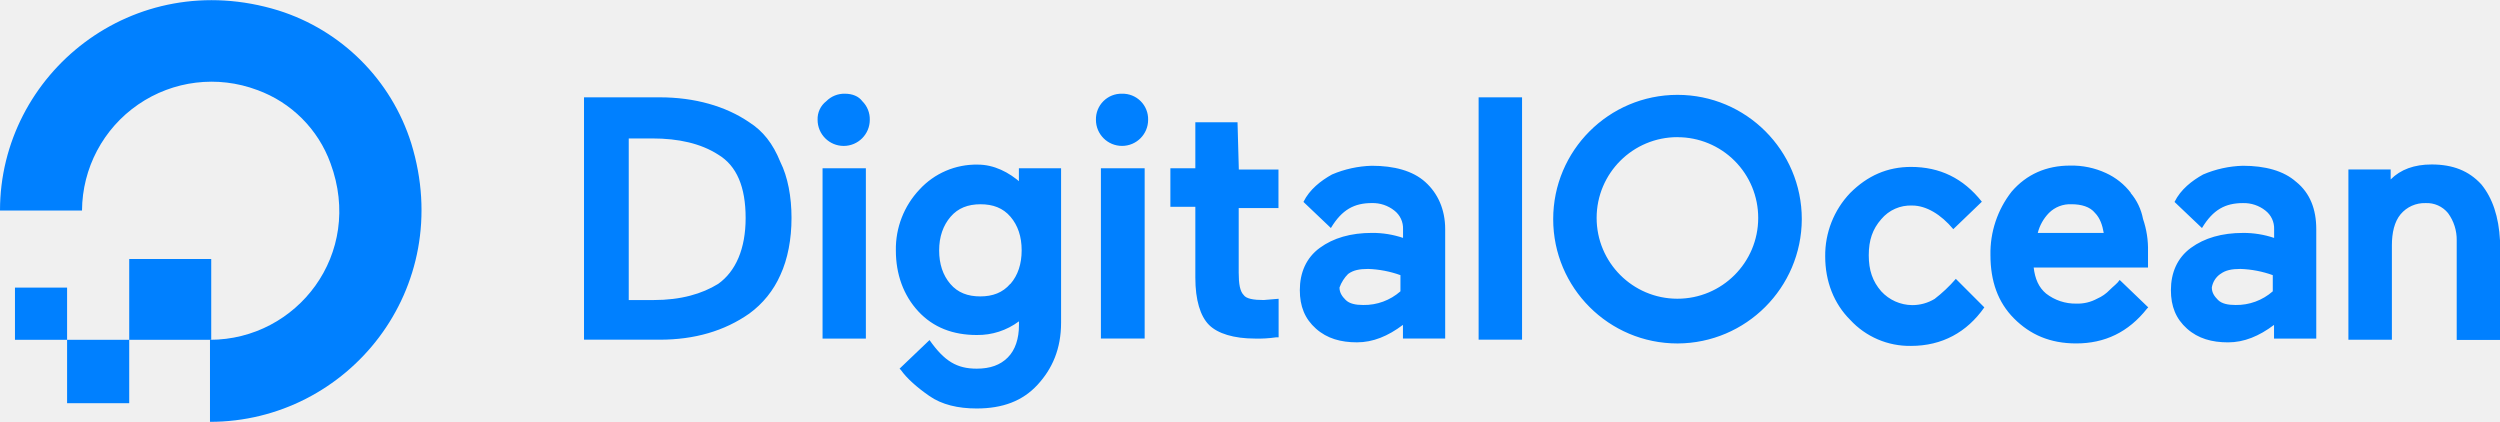
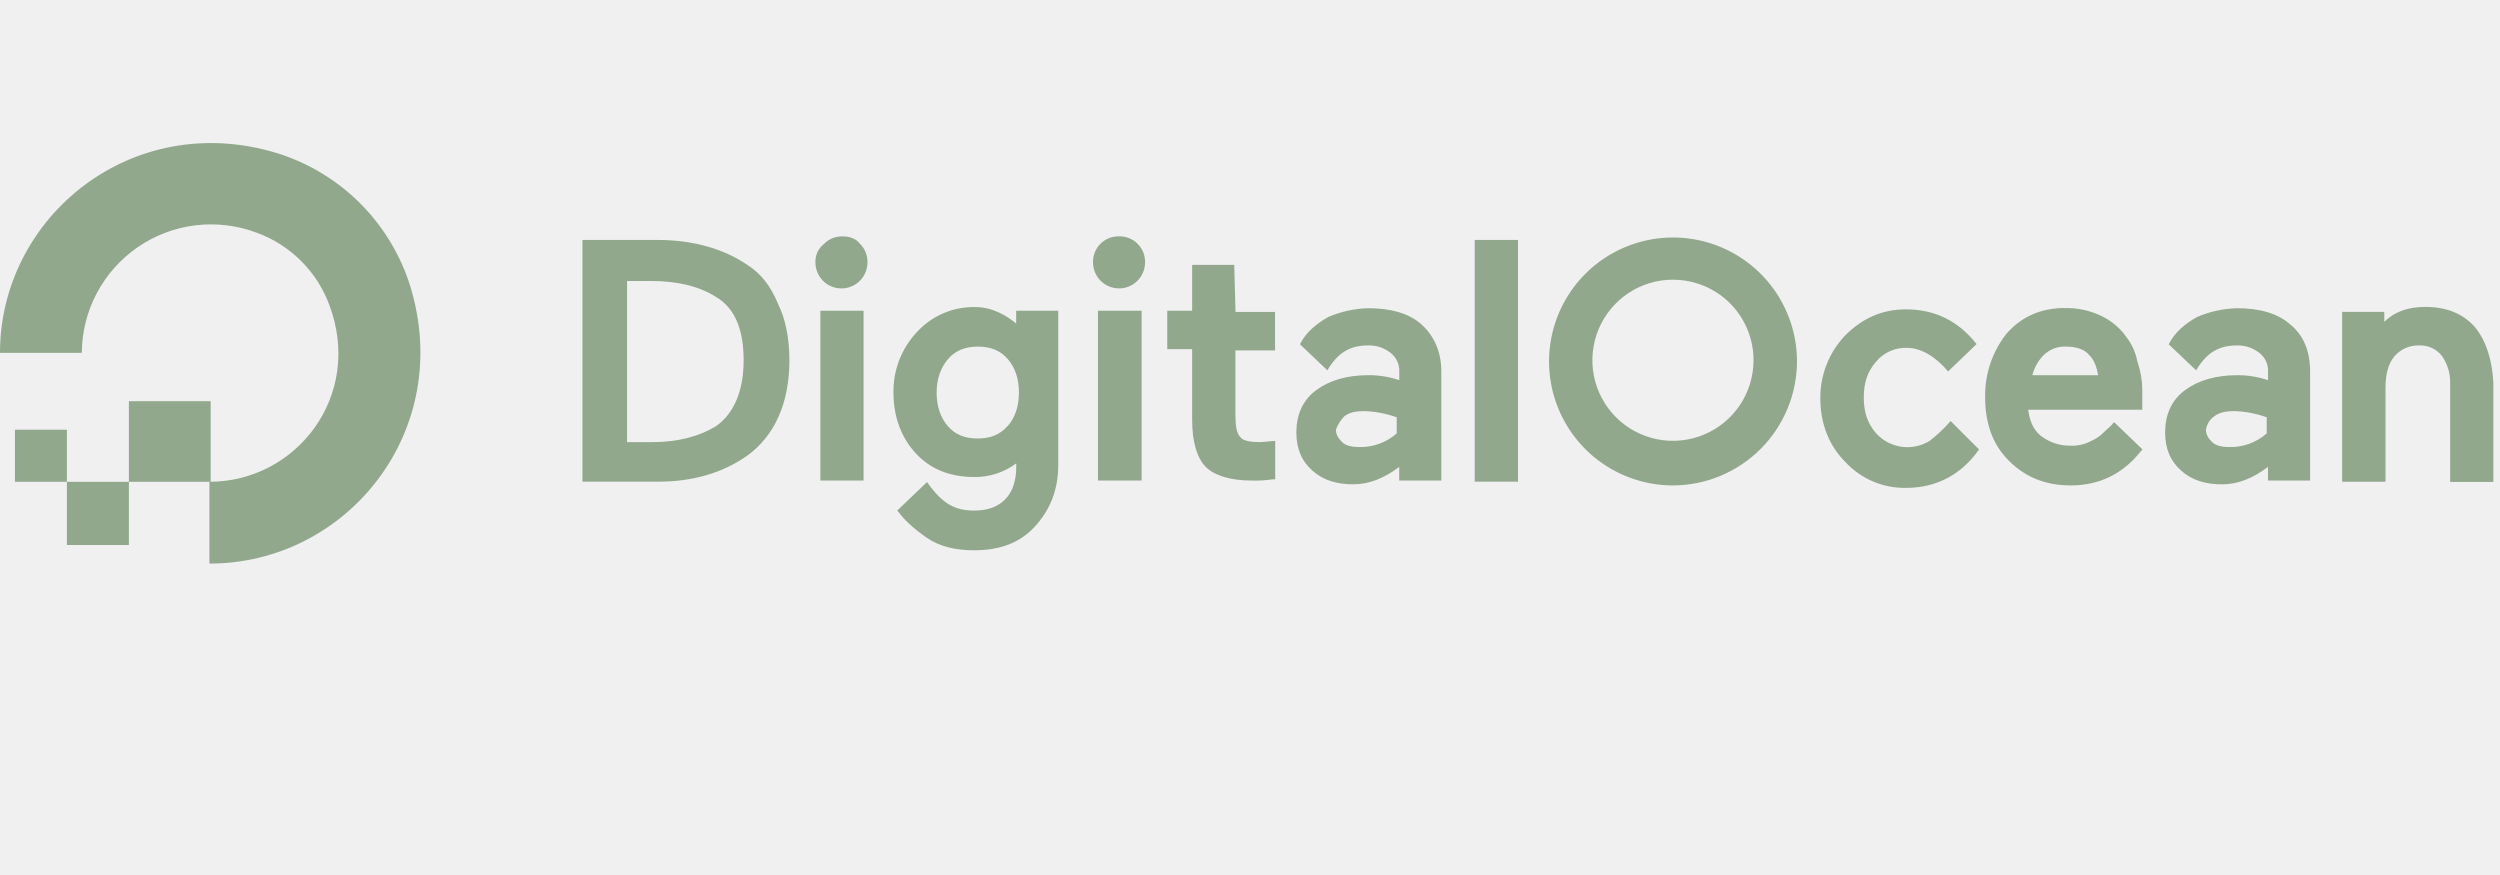
- <svg xmlns="http://www.w3.org/2000/svg" width="2500" height="422" viewBox="0 0 1002 169">
-   <path d="M84.16 169v-32.88c34.86 0 61.75-34.37 48.31-70.74A49 49 0 0 0 103.09 36a51.94 51.94 0 0 0-70.22 48.31H0c0-54.8 53.29-98.14 111.55-80.2a81.43 81.43 0 0 1 53.29 53.3C182.77 115.7 139.44 169 84.16 169z" fill="#0080ff" />
-   <path d="M84.66 136.12H51.79v-32.38h32.87m-32.87 57.79h-24.9v-25.41h24.9v25.41m-24.9-25.41H6V115.2h20.89M300.3 48.94c-9.46-6.48-21.91-10-35.86-10h-30.37v97.14h30.38q20.92 0 35.86-10.46a38.11 38.11 0 0 0 12.45-15.44c3-6.48 4.48-14.45 4.48-22.92s-1.49-16.44-4.48-22.42c-3-7.43-6.98-12.41-12.46-15.9zM252 55.42h9.46c10.46 0 19.42 2 26.39 6.48 7.47 4.48 11 13 11 25.41s-4 21.42-11 26.4c-6.47 4-14.94 6.48-25.9 6.48H252V55.42m86.65-17.93a10.13 10.13 0 0 0-7.47 3 9 9 0 0 0-3.49 7.47 10.46 10.46 0 1 0 20.92 0 10.14 10.14 0 0 0-3-7.47c-1.49-2-4-3-7-3m-9 29.89h17.43v68.25h-17.36V67.38m79.68 6c-5-4.48-11-7.47-17.43-7.47a30.82 30.82 0 0 0-23.41 10 34.69 34.69 0 0 0-9.46 24.41c0 9.47 3 17.93 9 24.41s13.94 9.47 23.41 9.47a27.56 27.56 0 0 0 16.93-5.48v1.49c0 5.48-1.49 10-4.48 13s-7 4.48-12.45 4.48c-8 0-12.95-3-18.92-11.46l-12 11.46.5.5c2.49 3.49 6.47 7 11.45 10.46s11.45 5 18.92 5c10.46 0 18.43-3 24.4-9.47s9.46-14.45 9.46-24.91V67.38h-16.91v6h1m-4.48 40.35c-3 3.49-7 5-12 5s-9-1.49-12-5-4.48-8-4.48-13.45S378 90.29 381 86.8s7-5 12-5 9 1.49 12 5 4.48 8 4.48 13.45-1.49 10-4.48 13.45m36.35-46.33h17.43v68.25h-17.54V67.38m8.47-29.89a10.21 10.21 0 0 0-10.46 10.46 10.46 10.46 0 1 0 20.92 0 10.21 10.21 0 0 0-10.47-10.46M496 48.94h-16.91v18.44h-10v15.44h10v28.4c0 9 2 15.44 5.48 18.93s10 5.48 18.43 5.48a48.3 48.3 0 0 0 8.47-.5h1v-15.45l-6 .5c-4 0-7-.5-8-2-1.49-1.49-2-4.48-2-9V83.32h15.94V67.87h-15.89L496 48.94m96.61-10h17.43v97.14h-17.41V39m191.24 72.73a57.76 57.76 0 0 1-8.47 8 17.19 17.19 0 0 1-9 2.49 17 17 0 0 1-12.4-5.53c-3.49-4-5-8.47-5-14.45s1.49-10.46 5-14.45a15.31 15.31 0 0 1 12.45-5.48c5.48 0 11.45 3.49 16.43 9.47l11.45-11c-7.47-9.47-16.93-13.95-28.39-13.95-9.46 0-17.43 3.49-24.4 10.46a36.2 36.2 0 0 0-10 25.41c0 10 3.49 18.93 10 25.41a32.39 32.39 0 0 0 24.4 10.46c12.45 0 22.41-5.48 29.38-15.44l-11.45-11.46m70.22-34.37a26.22 26.22 0 0 0-10-8 32.5 32.5 0 0 0-14.44-3c-9.46 0-17.43 3.49-23.41 10.46a40 40 0 0 0-8.47 25.41c0 10.46 3 18.93 9.46 25.41s14.44 10 24.9 10c11.45 0 20.92-4.48 28.39-13.95l.5-.5-11.45-11c-1 1.49-2.49 2.49-4 4a15.18 15.18 0 0 1-5 3.49 16.36 16.36 0 0 1-8.47 2 19.17 19.17 0 0 1-12-4c-3-2.49-4.48-6-5-10.46h45.82v-6.48a37.16 37.16 0 0 0-2-13 22.59 22.59 0 0 0-5-10.46m-37.18 16.06a17.64 17.64 0 0 1 4.48-8 12 12 0 0 1 9-3.49c4 0 7.47 1 9.46 3.49 2 2 3 5 3.49 8h-26.43m103.59-20.43c-5-4.48-12.45-6.48-21.41-6.48a43.59 43.59 0 0 0-15.92 3.5c-4.48 2.49-9 6-11.45 11l11 10.46c4.48-7.47 9.46-10 16.43-10a13.9 13.9 0 0 1 9 3 9 9 0 0 1 3.49 7.47v3.49a38.13 38.13 0 0 0-12.45-2q-12.7 0-20.92 6c-5.48 4-8 10-8 16.94 0 6.48 2 11.46 6.47 15.44s10 5.48 16.43 5.48 12.45-2.49 18.43-7v5.48h16.93V91.79c0-8-2.49-14.45-8-18.93m-30.38 36.86c2-1.49 4.48-2 8-2a42.37 42.37 0 0 1 12.95 2.49v6.48a22 22 0 0 1-14.94 5.48c-3 0-5.48-.5-7-2s-2.49-3-2.49-5a8.17 8.17 0 0 1 3.49-5.48m104.54-35.84c-5-5.48-11.45-8-19.92-8q-10.46 0-16.43 6v-4h-16.94v68.25h17.43V98.26c0-5 1-9.47 3.49-12.45a12.54 12.54 0 0 1 10-4.48 10.94 10.94 0 0 1 9 4 18 18 0 0 1 3.49 11v39.85H1002V96.27q-.75-14.2-7.47-22.42m-423.31-1c-5-4.48-12.45-6.48-21.41-6.48a43.59 43.59 0 0 0-15.94 3.49c-4.48 2.49-9 6-11.45 11l11 10.46c4.48-7.47 9.46-10 16.43-10a13.9 13.9 0 0 1 9 3 9 9 0 0 1 3.49 7.47v3.49a38.13 38.13 0 0 0-12.45-2q-12.7 0-20.92 6c-5.48 4-8 10-8 16.94 0 6.48 2 11.46 6.47 15.44s10 5.48 16.43 5.48 12.45-2.49 18.43-7v5.48h16.93V91.79c0-8-3-14.45-8-18.93m-30.88 36.86c2-1.49 4.48-2 8-2a42.37 42.37 0 0 1 12.95 2.49v6.48a22 22 0 0 1-14.94 5.48c-3 0-5.48-.5-7-2s-2.49-3-2.49-5a14.84 14.84 0 0 1 3.49-5.48m132 27.9a49.82 49.82 0 1 1 49.8-49.82 50 50 0 0 1-49.8 49.82m0-82.69a32.38 32.38 0 1 0 32.33 32.4 32.31 32.31 0 0 0-32.37-32.38" fill="#0080ff" />
+ <svg xmlns="http://www.w3.org/2000/svg" width="200" height="70" viewBox="0 0 297 70" fill="none">
+   <g clip-path="url(#clip0)">
+     <path d="M24.879 49.98V40.26C35.184 40.26 43.133 30.1 39.16 19.348C38.438 17.353 37.285 15.54 35.784 14.04C34.283 12.539 32.471 11.386 30.475 10.663C28.159 9.792 25.667 9.494 23.21 9.794C20.754 10.094 18.407 10.983 16.368 12.385C14.33 13.788 12.66 15.662 11.502 17.849C10.344 20.036 9.732 22.47 9.717 24.944H0C0 8.745 15.754 -4.068 32.976 1.236C36.677 2.398 40.043 4.438 42.785 7.182C45.529 9.925 47.568 13.291 48.73 16.992C54.03 34.224 41.221 49.98 24.879 49.98Z" fill="#91A88C" />
+     <path d="M25.027 40.26H15.31V30.688H25.027V40.26ZM15.31 47.772H7.949V40.26H15.31V47.772ZM7.949 40.26H1.774V34.076H7.949V40.26ZM88.774 14.488C85.977 12.573 82.297 11.532 78.173 11.532H69.195V40.248H78.176C82.299 40.248 85.832 39.218 88.777 37.156C90.385 35.986 91.655 34.412 92.457 32.592C93.344 30.676 93.782 28.32 93.782 25.817C93.782 23.313 93.341 20.956 92.457 19.189C91.57 16.992 90.394 15.52 88.774 14.488V14.488ZM74.496 16.404H77.292C80.384 16.404 83.033 16.995 85.093 18.32C87.302 19.644 88.345 22.163 88.345 25.831C88.345 29.5 87.163 32.163 85.093 33.636C83.181 34.818 80.677 35.551 77.437 35.551H74.496V16.404ZM100.111 11.104C99.702 11.093 99.295 11.166 98.915 11.318C98.535 11.471 98.191 11.7 97.903 11.991C97.567 12.25 97.298 12.585 97.119 12.97C96.939 13.354 96.854 13.775 96.871 14.199C96.871 15.019 97.197 15.805 97.776 16.385C98.356 16.965 99.143 17.291 99.963 17.291C100.783 17.291 101.57 16.965 102.149 16.385C102.729 15.805 103.055 15.019 103.055 14.199C103.066 13.79 102.993 13.383 102.84 13.003C102.688 12.623 102.459 12.278 102.168 11.991C101.728 11.399 100.986 11.104 100.099 11.104H100.111ZM97.438 19.94H102.591V40.115H97.459V19.94H97.438ZM121.014 21.713C119.536 20.389 117.762 19.505 115.861 19.505C114.564 19.477 113.275 19.725 112.082 20.235C110.888 20.745 109.817 21.504 108.941 22.461C107.102 24.409 106.098 26.999 106.144 29.677C106.144 32.477 107.031 34.978 108.805 36.893C110.579 38.809 112.926 39.693 115.725 39.693C117.527 39.721 119.287 39.151 120.73 38.073V38.513C120.73 40.133 120.29 41.469 119.406 42.356C118.522 43.243 117.336 43.681 115.725 43.681C113.36 43.681 111.897 42.794 110.132 40.293L106.585 43.681L106.733 43.828C107.469 44.86 108.645 45.898 110.117 46.921C111.59 47.943 113.502 48.399 115.711 48.399C118.803 48.399 121.159 47.512 122.924 45.599C124.688 43.687 125.72 41.328 125.72 38.235V19.94H120.721V21.713H121.017H121.014ZM119.692 33.642C118.806 34.673 117.623 35.12 116.145 35.12C114.667 35.12 113.485 34.679 112.598 33.642C111.711 32.604 111.273 31.276 111.273 29.665C111.273 28.054 111.743 26.712 112.63 25.68C113.517 24.649 114.699 24.202 116.178 24.202C117.656 24.202 118.838 24.643 119.725 25.68C120.612 26.718 121.049 28.045 121.049 29.657C121.049 31.268 120.609 32.613 119.725 33.633L119.692 33.642ZM130.471 19.937H135.623V40.112H130.438V19.94L130.471 19.937ZM132.942 11.104C132.533 11.094 132.127 11.166 131.747 11.318C131.367 11.47 131.022 11.697 130.733 11.987C130.444 12.276 130.216 12.621 130.065 13.001C129.913 13.38 129.84 13.787 129.85 14.196C129.85 15.016 130.176 15.802 130.756 16.382C131.335 16.962 132.122 17.288 132.942 17.288C133.762 17.288 134.549 16.962 135.129 16.382C135.708 15.802 136.034 15.016 136.034 14.196C136.044 13.787 135.971 13.38 135.819 13C135.667 12.62 135.44 12.275 135.15 11.986C134.861 11.696 134.515 11.469 134.135 11.317C133.755 11.166 133.348 11.093 132.939 11.104H132.942ZM146.626 14.488H141.627V19.94H138.671V24.504H141.627V32.9C141.627 35.56 142.219 37.464 143.247 38.495C144.276 39.527 146.203 40.115 148.695 40.115C149.533 40.14 150.371 40.09 151.199 39.968H151.495V35.4L149.721 35.548C148.539 35.548 147.652 35.4 147.356 34.957C146.916 34.517 146.765 33.633 146.765 32.296V24.652H151.477V20.084H146.78L146.626 14.488ZM175.186 11.532H180.338V40.248H175.192V11.55L175.186 11.532ZM231.726 33.05C230.973 33.921 230.134 34.713 229.222 35.415C228.42 35.901 227.499 36.156 226.561 36.151C225.871 36.145 225.189 35.997 224.558 35.716C223.927 35.434 223.361 35.026 222.895 34.517C221.864 33.334 221.417 32.013 221.417 30.245C221.417 28.477 221.858 27.153 222.895 25.973C223.343 25.438 223.907 25.013 224.546 24.732C225.184 24.451 225.879 24.321 226.576 24.353C228.196 24.353 229.961 25.385 231.433 27.153L234.818 23.901C232.609 21.101 229.813 19.777 226.425 19.777C223.629 19.777 221.272 20.809 219.212 22.869C217.284 24.891 216.223 27.587 216.256 30.381C216.256 33.337 217.288 35.977 219.212 37.892C220.128 38.888 221.244 39.678 222.487 40.212C223.731 40.744 225.073 41.008 226.425 40.985C230.106 40.985 233.05 39.365 235.11 36.42L231.726 33.032V33.05ZM252.484 22.872C251.709 21.852 250.693 21.039 249.528 20.507C248.191 19.888 246.731 19.585 245.259 19.62C242.462 19.62 240.106 20.652 238.338 22.712C236.665 24.854 235.781 27.507 235.835 30.224C235.835 33.316 236.721 35.82 238.631 37.736C240.541 39.651 242.9 40.692 245.992 40.692C249.377 40.692 252.176 39.368 254.385 36.568L254.532 36.42L251.148 33.169C250.852 33.609 250.411 33.905 249.965 34.351C249.547 34.791 249.044 35.142 248.487 35.383C247.721 35.802 246.856 36.007 245.983 35.974C244.701 35.992 243.45 35.576 242.436 34.791C241.549 34.055 241.111 33.018 240.958 31.699H254.503V29.784C254.536 28.478 254.336 27.176 253.912 25.941C253.696 24.799 253.187 23.733 252.434 22.849L252.484 22.872ZM241.442 27.596C241.668 26.705 242.125 25.889 242.767 25.231C243.115 24.884 243.531 24.614 243.989 24.436C244.447 24.258 244.937 24.178 245.427 24.2C246.61 24.2 247.636 24.495 248.224 25.231C248.815 25.822 249.111 26.709 249.256 27.596H241.442V27.596ZM272.065 21.557C270.587 20.232 268.385 19.641 265.736 19.641C264.116 19.687 262.52 20.038 261.03 20.676C259.706 21.412 258.37 22.449 257.645 23.927L260.897 27.02C262.221 24.811 263.694 24.064 265.754 24.064C266.717 24.038 267.659 24.352 268.415 24.95C268.75 25.21 269.019 25.545 269.198 25.929C269.378 26.314 269.463 26.735 269.446 27.159V28.19C268.261 27.79 267.017 27.59 265.766 27.599C263.263 27.599 261.202 28.19 259.582 29.373C257.962 30.555 257.217 32.329 257.217 34.38C257.217 36.296 257.808 37.768 259.129 38.945C260.451 40.121 262.085 40.565 263.986 40.565C265.887 40.565 267.667 39.829 269.434 38.495V40.115H274.439V27.156C274.439 24.791 273.703 22.884 272.074 21.56L272.065 21.557ZM263.093 32.456C263.685 32.016 264.418 31.865 265.458 31.865C266.765 31.909 268.057 32.157 269.287 32.601V34.517C268.068 35.589 266.493 36.166 264.87 36.136C263.983 36.136 263.25 35.989 262.801 35.545C262.351 35.102 262.065 34.658 262.065 34.067C262.117 33.741 262.235 33.429 262.413 33.15C262.59 32.872 262.823 32.632 263.096 32.447L263.093 32.456ZM294 21.852C292.522 20.232 290.615 19.487 288.112 19.487C286.05 19.487 284.431 20.078 283.255 21.261V20.078H278.247V40.254H283.399V29.068C283.399 27.59 283.695 26.269 284.431 25.388C284.792 24.958 285.245 24.615 285.757 24.386C286.269 24.156 286.826 24.046 287.387 24.064C287.892 24.039 288.396 24.133 288.858 24.338C289.32 24.544 289.728 24.855 290.048 25.246C290.739 26.187 291.102 27.33 291.08 28.498V40.278H296.209V28.48C296.061 25.681 295.325 23.472 294 21.852V21.852ZM168.862 21.557C167.384 20.232 165.182 19.641 162.533 19.641C160.912 19.685 159.313 20.035 157.821 20.673C156.497 21.409 155.161 22.446 154.436 23.924L157.688 27.017C159.013 24.808 160.485 24.061 162.545 24.061C163.509 24.035 164.45 24.349 165.206 24.947C165.541 25.207 165.81 25.542 165.989 25.926C166.169 26.311 166.254 26.732 166.237 27.156V28.187C165.052 27.787 163.808 27.587 162.557 27.596C160.054 27.596 157.993 28.187 156.373 29.37C154.753 30.552 154.008 32.326 154.008 34.378C154.008 36.293 154.599 37.765 155.92 38.942C157.242 40.118 158.877 40.562 160.777 40.562C162.678 40.562 164.458 39.826 166.226 38.493V40.112H171.23V27.156C171.23 24.791 170.344 22.884 168.865 21.56L168.862 21.557ZM159.737 32.456C160.328 32.016 161.061 31.865 162.102 31.865C163.408 31.909 164.7 32.157 165.93 32.601V34.517C164.712 35.589 163.136 36.166 161.513 36.136C160.627 36.136 159.893 35.989 159.444 35.545C158.995 35.102 158.708 34.658 158.708 34.067C158.928 33.458 159.28 32.904 159.74 32.447L159.737 32.456ZM198.761 40.695C195.848 40.696 193 39.833 190.577 38.216C188.155 36.598 186.266 34.298 185.15 31.607C184.035 28.916 183.742 25.955 184.31 23.098C184.878 20.24 186.28 17.616 188.339 15.555C190.399 13.495 193.023 12.092 195.88 11.523C198.737 10.954 201.699 11.246 204.39 12.36C207.081 13.475 209.382 15.362 211.001 17.784C212.619 20.206 213.483 23.054 213.483 25.967C213.469 29.868 211.914 33.605 209.156 36.364C206.398 39.123 202.662 40.679 198.761 40.695V40.695ZM198.761 16.25C196.868 16.247 195.016 16.806 193.44 17.856C191.864 18.906 190.635 20.399 189.908 22.148C189.181 23.896 188.989 25.821 189.356 27.679C189.723 29.536 190.633 31.243 191.971 32.584C193.308 33.924 195.013 34.837 196.87 35.209C198.727 35.58 200.652 35.392 202.402 34.669C204.152 33.946 205.648 32.72 206.701 31.146C207.755 29.573 208.317 27.722 208.319 25.828C208.321 24.571 208.076 23.325 207.596 22.163C207.116 21 206.411 19.944 205.522 19.055C204.633 18.165 203.577 17.46 202.415 16.98C201.253 16.5 200.007 16.254 198.749 16.256" fill="#91A88C" />
+   </g>
+   <defs>
+     <clipPath id="clip0">
+       <rect width="296.209" height="50" fill="white" />
+     </clipPath>
+   </defs>
</svg>
